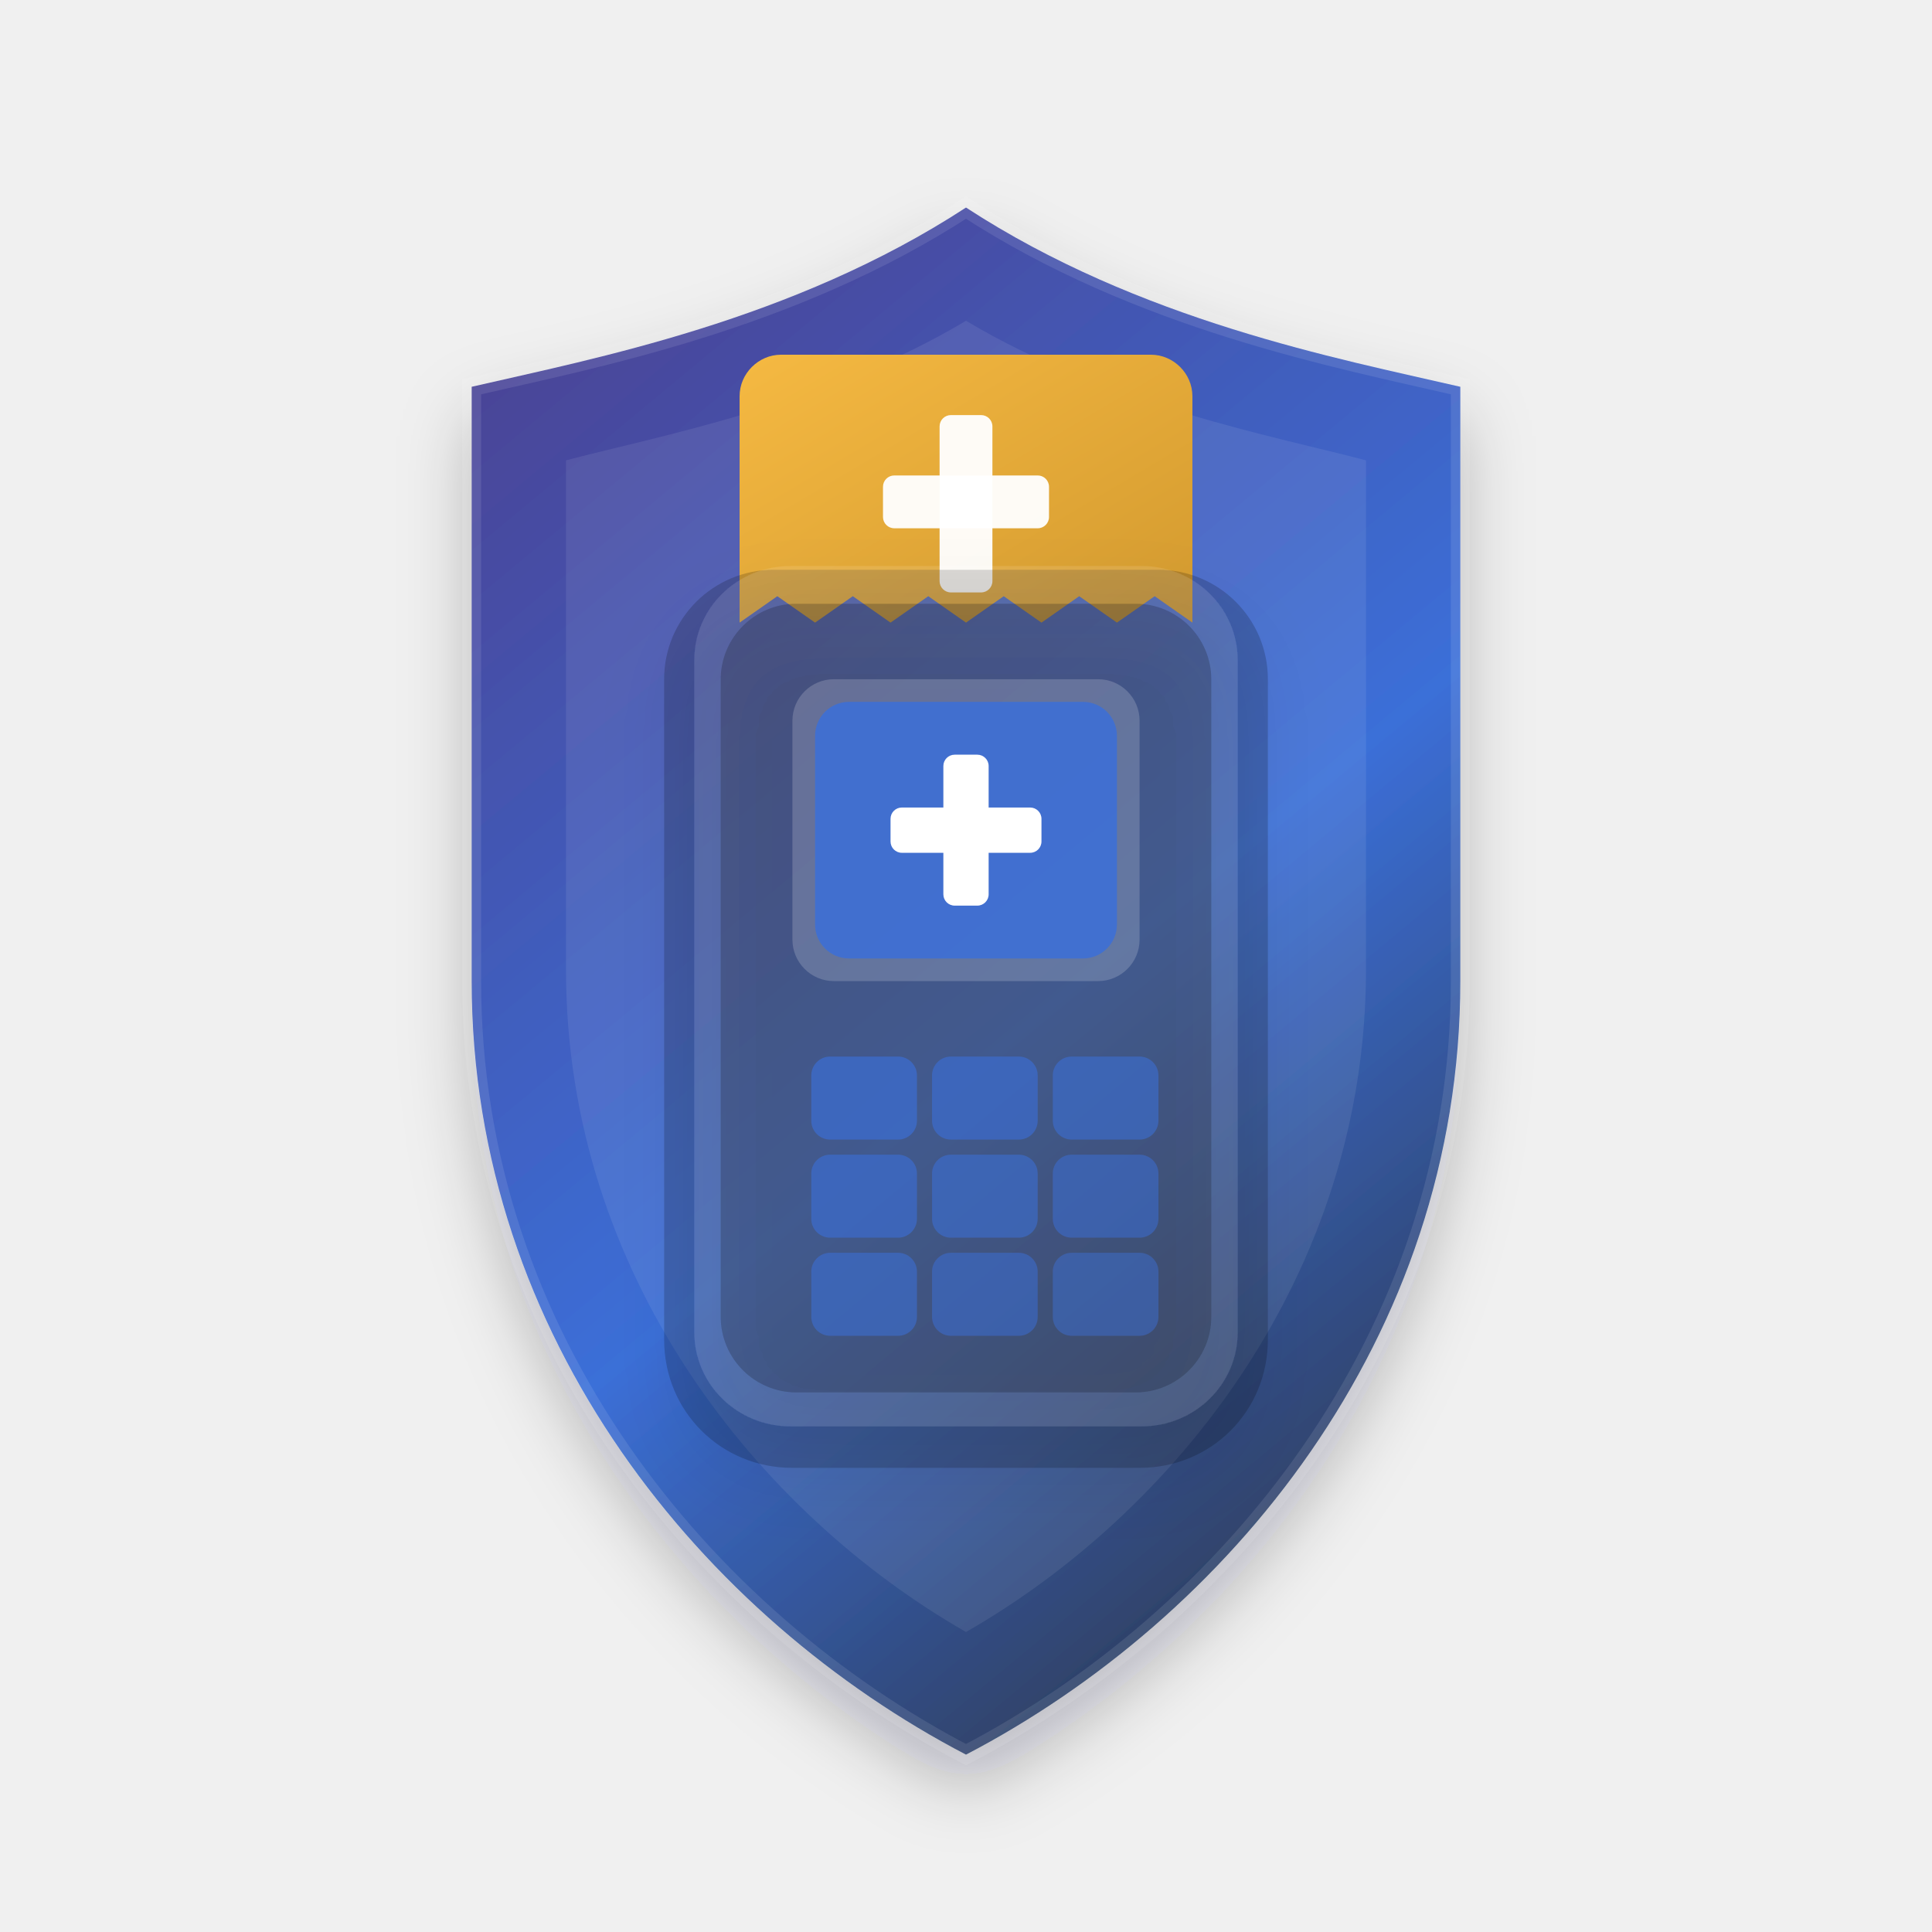
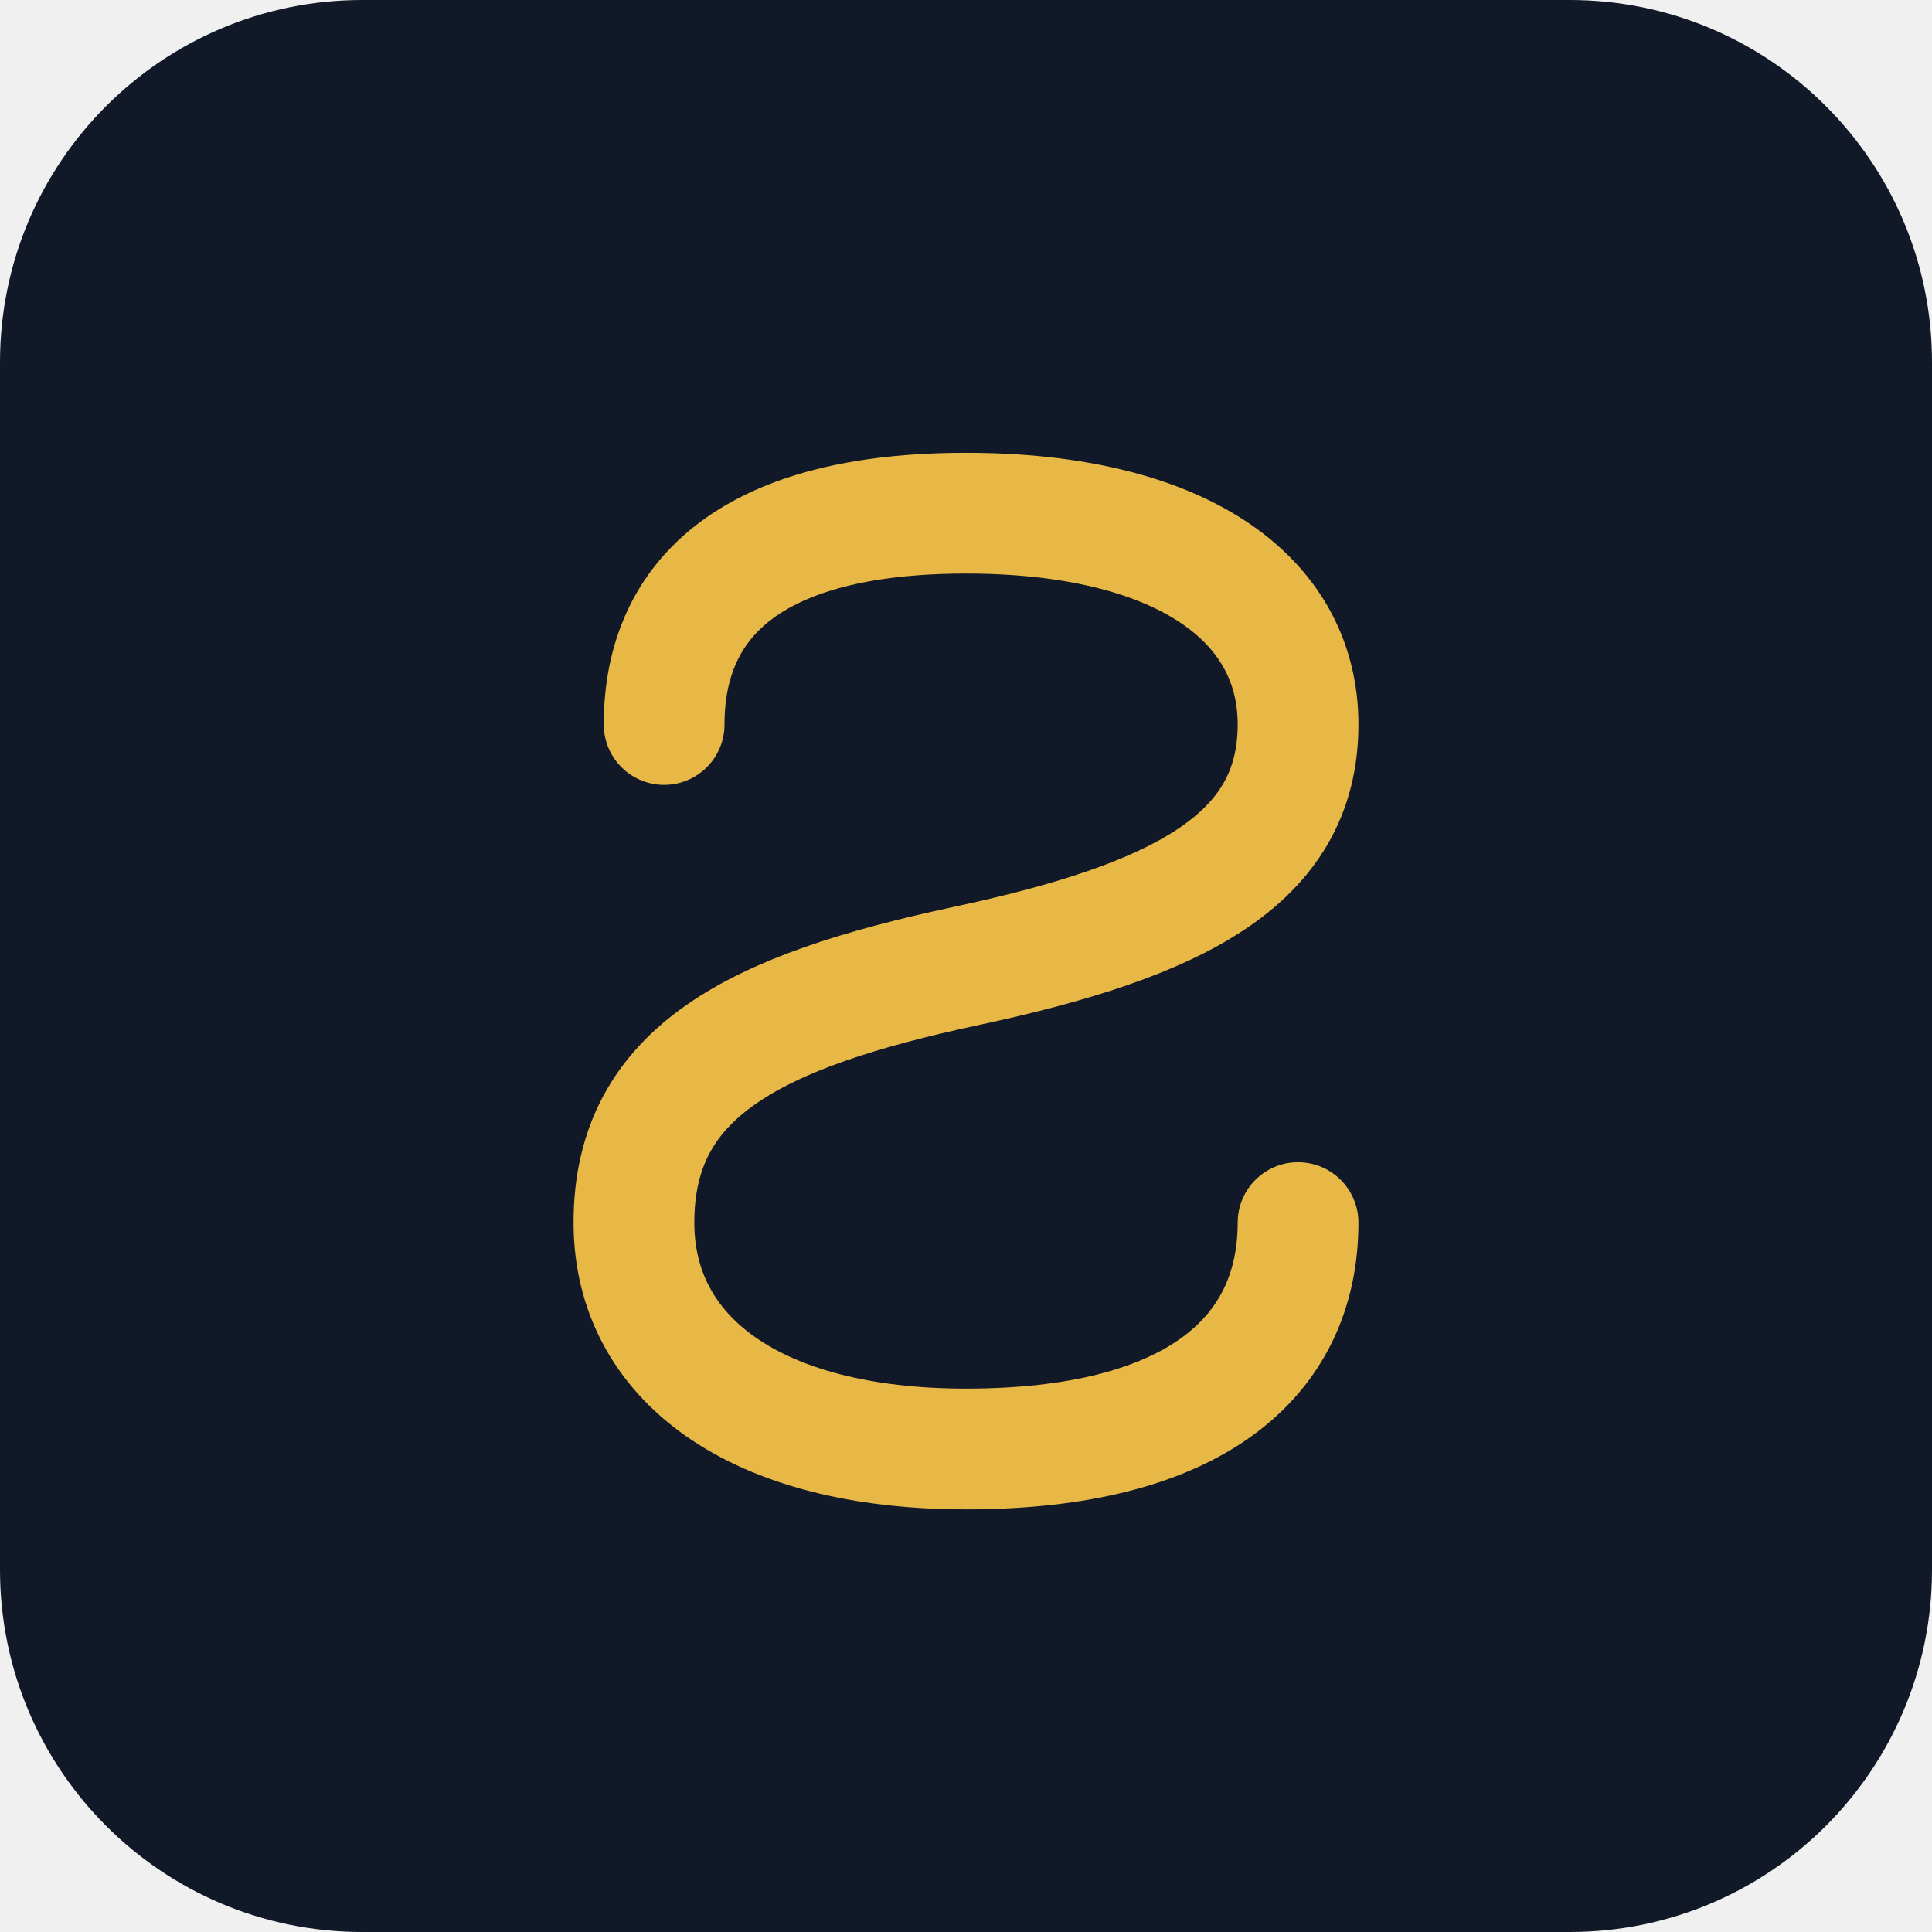
- <svg xmlns="http://www.w3.org/2000/svg" width="1024" height="1024" viewBox="0 0 1024 1024" fill="none">
-   <defs>
-     <linearGradient id="shieldGrad" x1="220" y1="160" x2="804" y2="864" gradientUnits="userSpaceOnUse">
-       <stop offset="0" stop-color="#4B3F8F" />
-       <stop offset="0.55" stop-color="#3B6FD8" />
-       <stop offset="1" stop-color="#2A2F3A" />
-     </linearGradient>
-     <linearGradient id="goldGrad" x1="0" y1="0" x2="1" y2="1">
-       <stop offset="0" stop-color="#F5B942" />
-       <stop offset="1" stop-color="#D39A2F" />
-     </linearGradient>
-     <filter id="softShadow" x="-20%" y="-20%" width="140%" height="140%">
-       <feDropShadow dx="0" dy="18" stdDeviation="18" flood-color="#0F1115" flood-opacity="0.25" />
-     </filter>
-   </defs>
-   <path d="M512 110        C420 170 315 190 250 205        V520        C250 710 374 858 512 930        C650 858 774 710 774 520        V205        C709 190 604 170 512 110 Z" fill="url(#shieldGrad)" filter="url(#softShadow)" />
-   <path d="M512 170        C437 215 345 232 300 244        V514        C300 676 402 802 512 865        C622 802 724 676 724 514        V244        C679 232 587 215 512 170 Z" fill="#FFFFFF" opacity="0.08" />
-   <path d="M392 210        C392 198 402 188 414 188        H610        C622 188 632 198 632 210        V330        L612 316        L592 330        L572 316        L552 330        L532 316        L512 330        L492 316        L472 330        L452 316        L432 330        L412 316        L392 330        V210 Z" fill="url(#goldGrad)" />
-   <rect x="498" y="220" width="28" height="94" rx="6" fill="#FFFFFF" opacity="0.95" />
-   <rect x="468" y="252" width="88" height="28" rx="6" fill="#FFFFFF" opacity="0.95" />
-   <g filter="url(#softShadow)">
-     <path d="M352 360          C352 328 378 302 410 302          H614          C646 302 672 328 672 360          V710          C672 748 642 778 604 778          H420          C382 778 352 748 352 710          V360 Z" fill="#0F1115" opacity="0.18" />
-     <path d="M368 350          C368 322 391 300 419 300          H605          C633 300 656 322 656 350          V706          C656 734 633 756 605 756          H419          C391 756 368 734 368 706          V350 Z" fill="#FFFFFF" opacity="0.10" />
-     <path d="M382 360          C382 338 400 320 422 320          H602          C624 320 642 338 642 360          V698          C642 720 624 738 602 738          H422          C400 738 382 720 382 698          V360 Z" fill="#10131A" opacity="0.22" />
-   </g>
-   <rect x="420" y="360" width="184" height="160" rx="22" fill="#FFFFFF" opacity="0.18" />
-   <rect x="432" y="372" width="160" height="136" rx="18" fill="#3B6FD8" opacity="0.85" />
-   <rect x="500" y="400" width="24" height="80" rx="6" fill="#FFFFFF" />
-   <rect x="472" y="428" width="80" height="24" rx="6" fill="#FFFFFF" />
-   <g opacity="0.92">
-     <rect x="430" y="560" width="56" height="44" rx="10" fill="#3B6FD8" opacity="0.70" />
-     <rect x="494" y="560" width="56" height="44" rx="10" fill="#3B6FD8" opacity="0.65" />
-     <rect x="558" y="560" width="56" height="44" rx="10" fill="#3B6FD8" opacity="0.60" />
-     <rect x="430" y="612" width="56" height="44" rx="10" fill="#3B6FD8" opacity="0.65" />
-     <rect x="494" y="612" width="56" height="44" rx="10" fill="#3B6FD8" opacity="0.60" />
-     <rect x="558" y="612" width="56" height="44" rx="10" fill="#3B6FD8" opacity="0.55" />
-     <rect x="430" y="664" width="56" height="44" rx="10" fill="#3B6FD8" opacity="0.60" />
-     <rect x="494" y="664" width="56" height="44" rx="10" fill="#3B6FD8" opacity="0.55" />
-     <rect x="558" y="664" width="56" height="44" rx="10" fill="#3B6FD8" opacity="0.50" />
-   </g>
-   <path d="M512 110        C420 170 315 190 250 205        V520        C250 710 374 858 512 930        C650 858 774 710 774 520        V205        C709 190 604 170 512 110 Z" stroke="#FFFFFF" stroke-opacity="0.10" stroke-width="10" fill="none" />
+ <svg xmlns="http://www.w3.org/2000/svg" width="256" height="256" viewBox="0 0 256 256" fill="none">
+   <rect width="256" height="256" rx="48" fill="#111827" />
+   <path d="M88 96 C88 79 100 68 128 68 C156 68 172 79 172 96 C172 114 156 122 128 128 C100 134 84 142 84 162 C84 180 100 192 128 192 C158 192 172 180 172 162" stroke="#E8B847" stroke-width="16" stroke-linecap="round" fill="none" />
</svg>
